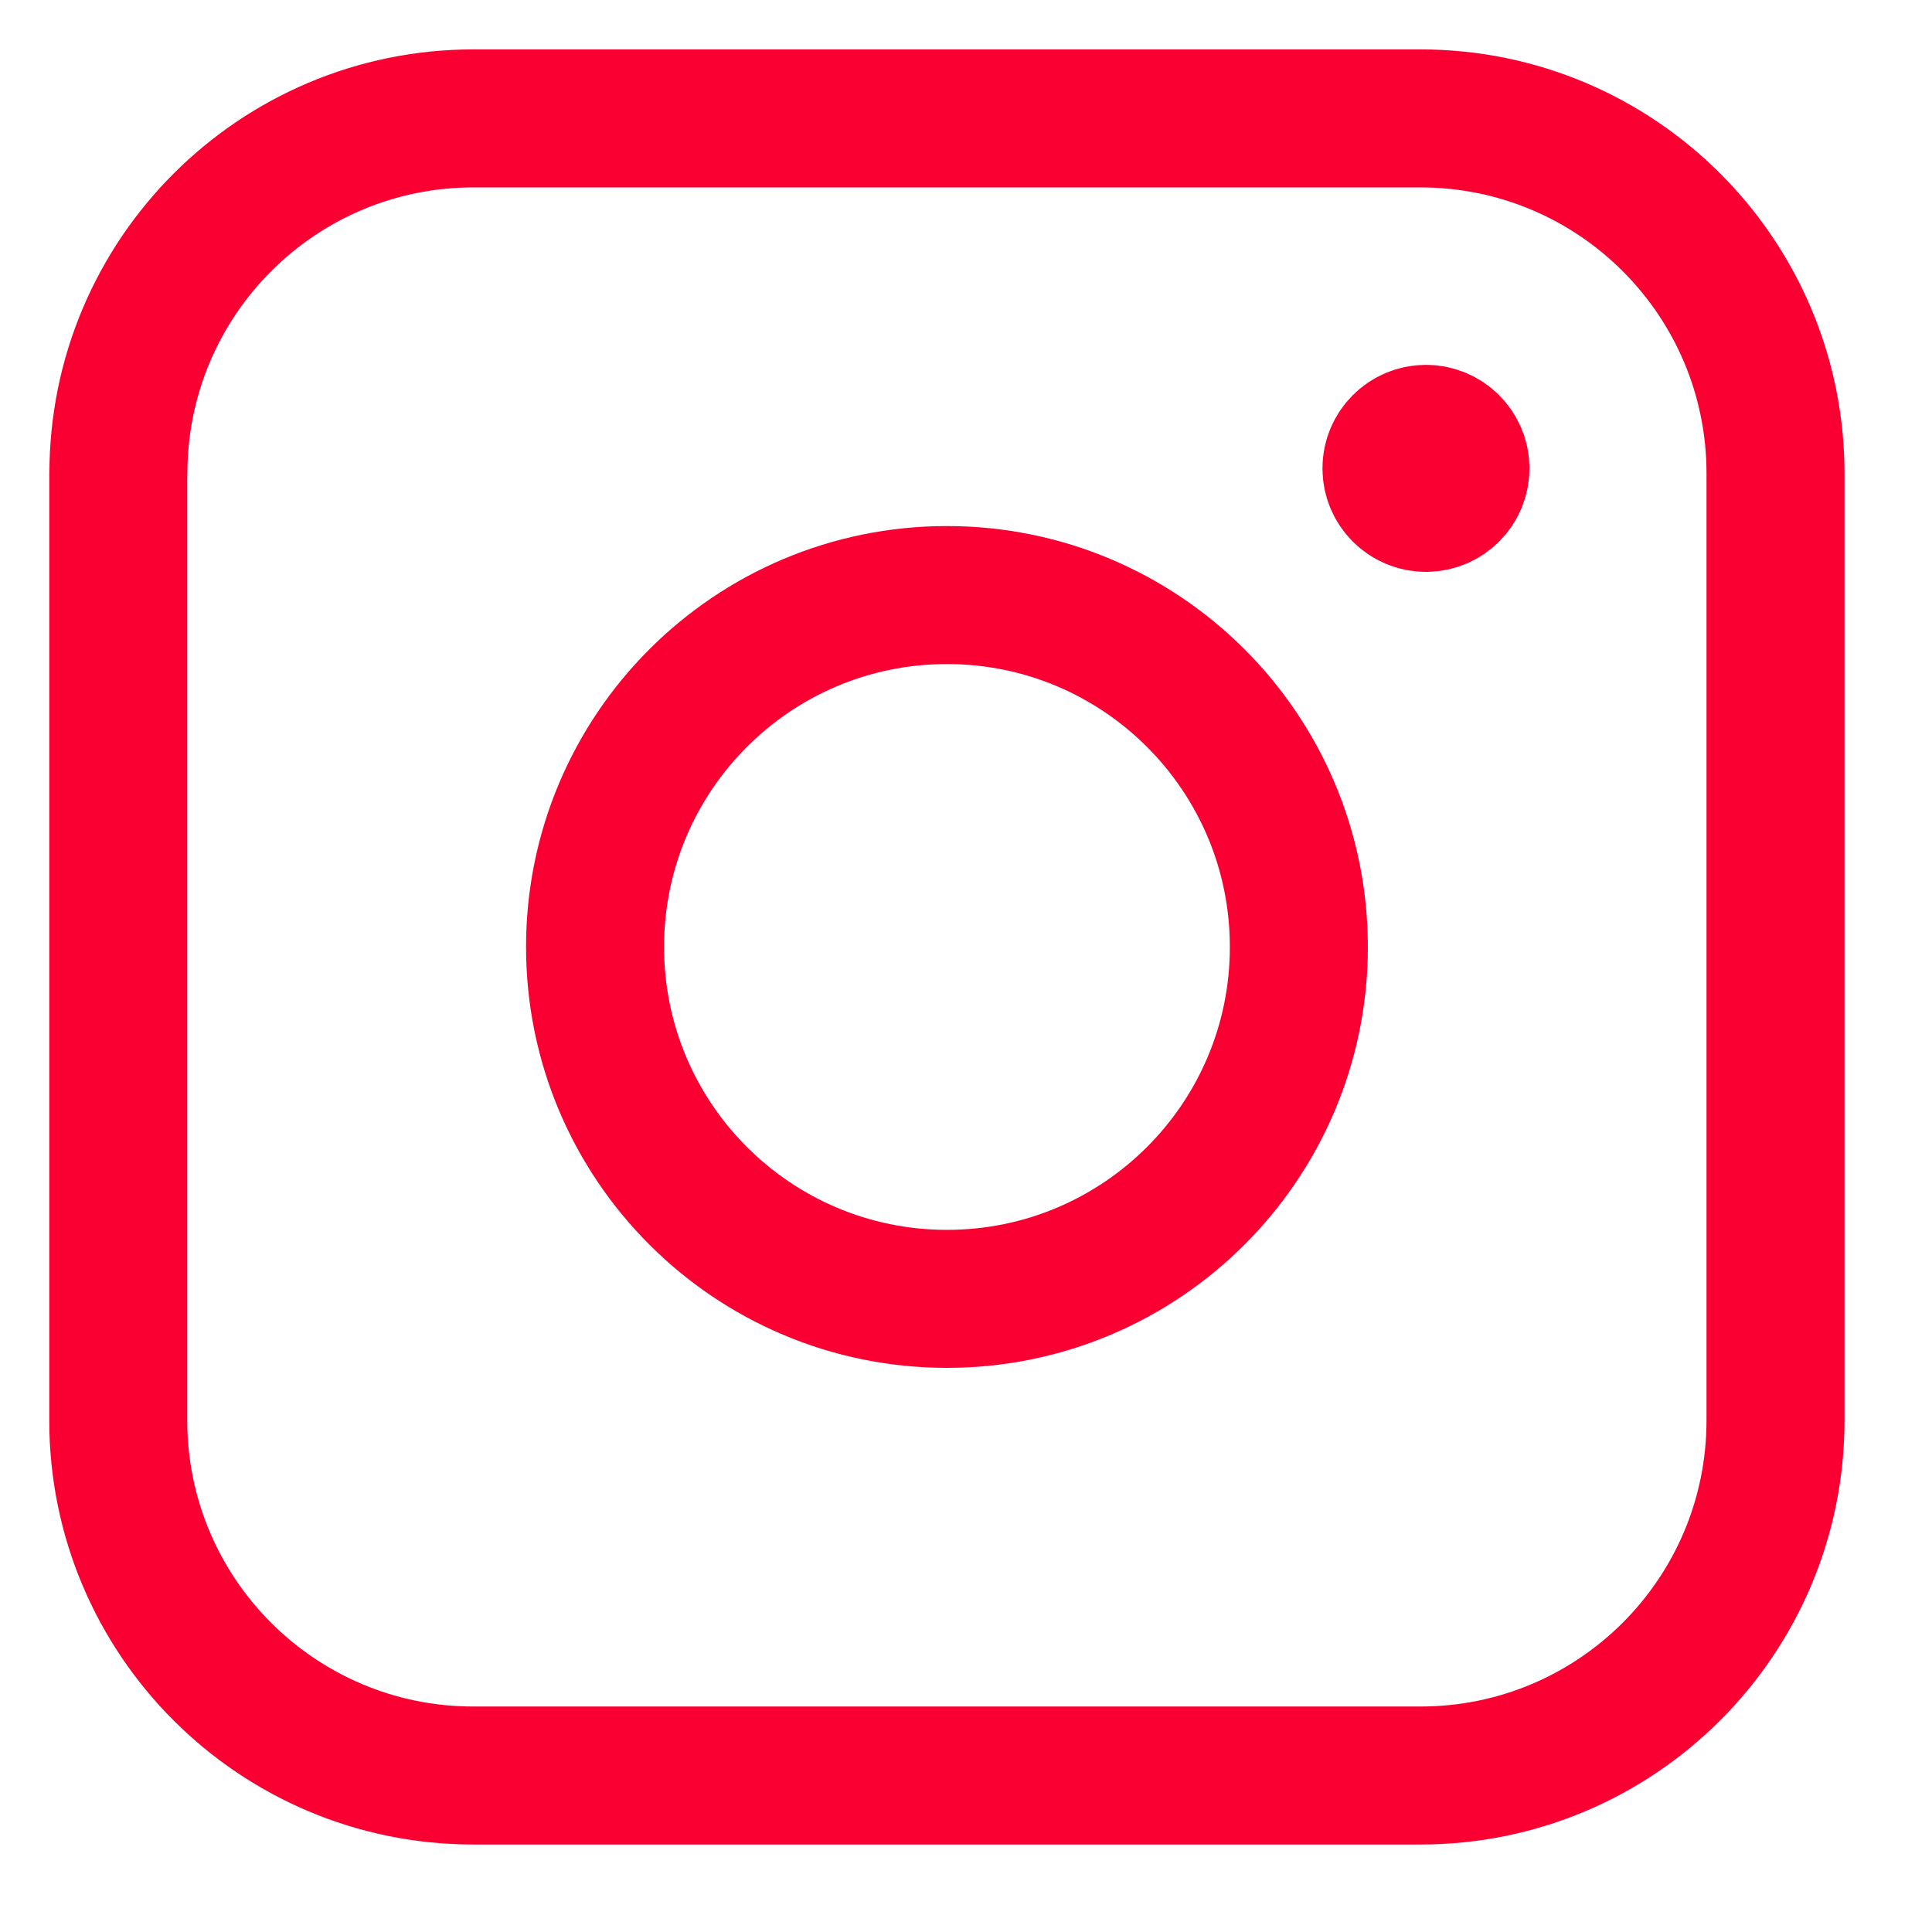
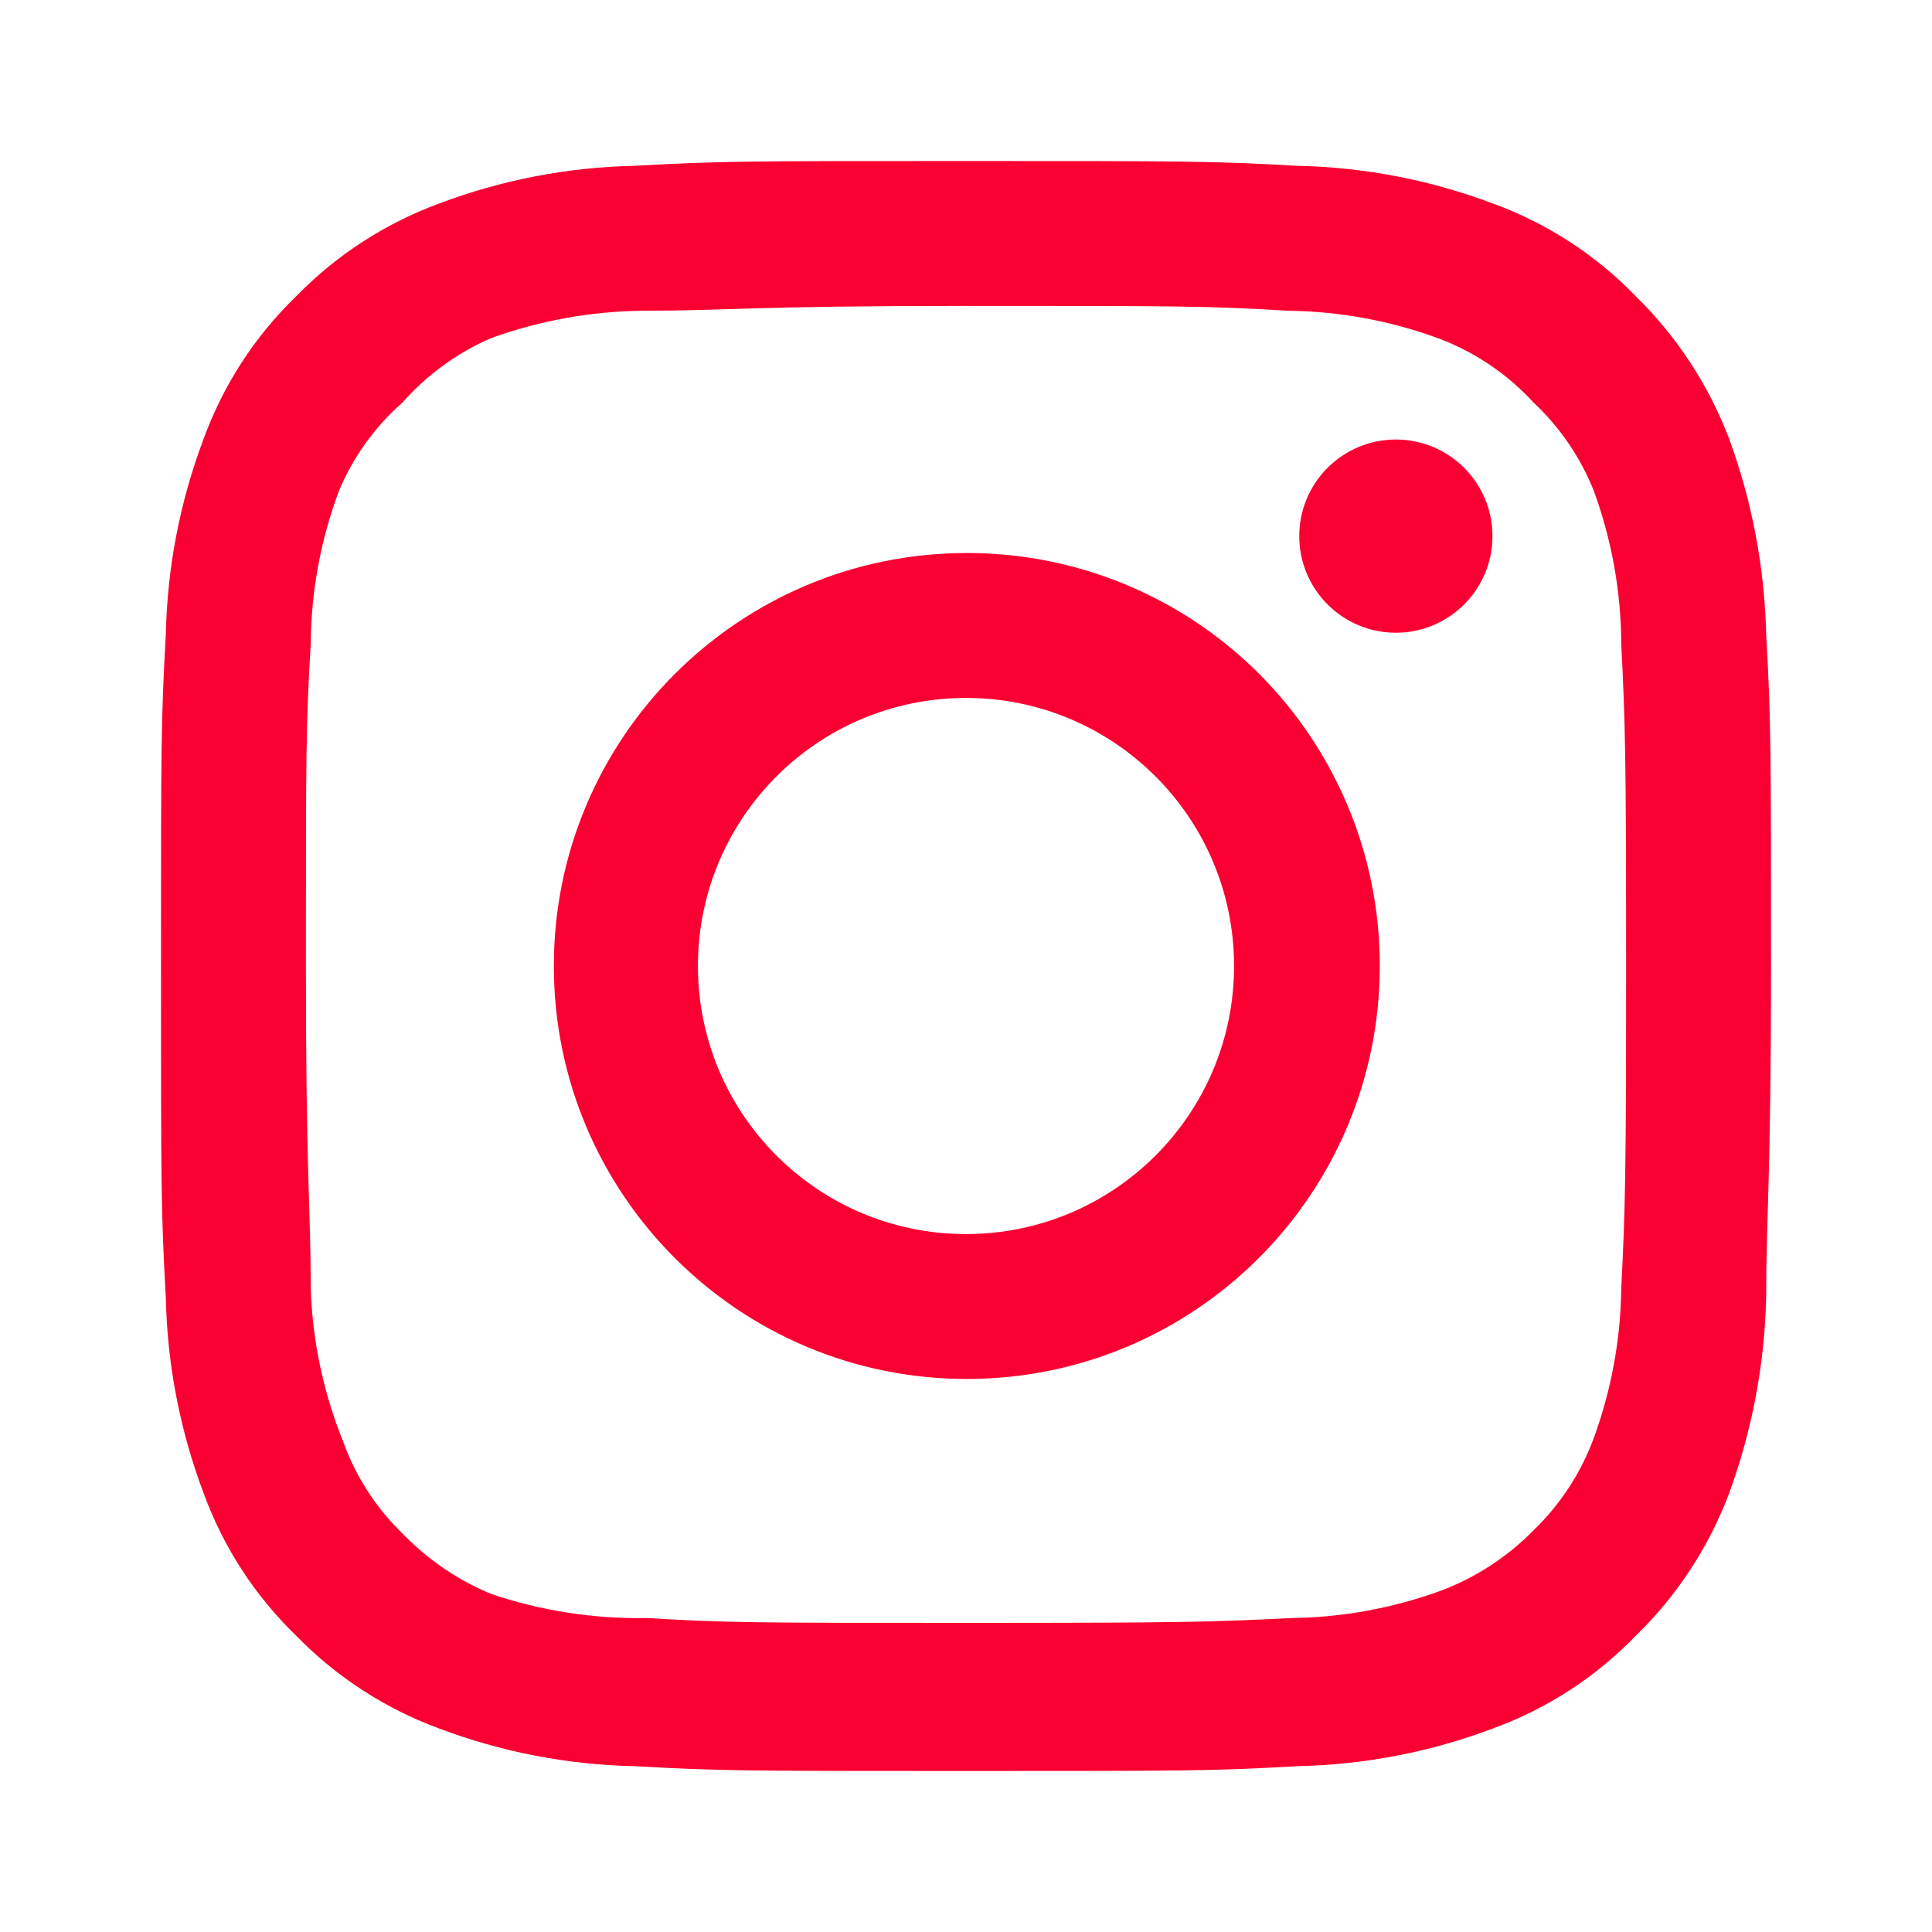
- <svg xmlns="http://www.w3.org/2000/svg" width="32" height="32" viewBox="0 0 14 14">
-   <g fill="none" stroke="#fa0032" stroke-linecap="round" stroke-linejoin="round">
-     <path d="M10.333 3.644a.25.25 0 1 1 0-.5m0 .5a.25.25 0 1 0 0-.5" />
-     <path d="M.858 3.431A2.573 2.573 0 0 1 3.431.858h6.862a2.573 2.573 0 0 1 2.573 2.573v6.862a2.573 2.573 0 0 1-2.573 2.573H3.43a2.573 2.573 0 0 1-2.573-2.573V3.43Z" />
-     <path d="M4.312 6.862a2.55 2.55 0 1 0 5.1 0a2.55 2.55 0 1 0-5.1 0" />
-   </g>
+ <svg xmlns="http://www.w3.org/2000/svg" width="32" height="32" viewBox="0 0 24 24">
+   <path fill="#fa0032" d="M17.34 5.46a1.2 1.2 0 1 0 1.2 1.2a1.2 1.2 0 0 0-1.2-1.2m4.6 2.42a7.59 7.59 0 0 0-.46-2.43a4.94 4.94 0 0 0-1.16-1.77a4.7 4.7 0 0 0-1.77-1.15a7.3 7.3 0 0 0-2.43-.47C15.06 2 14.72 2 12 2s-3.06 0-4.12.06a7.3 7.3 0 0 0-2.43.47a4.78 4.78 0 0 0-1.77 1.15a4.7 4.7 0 0 0-1.15 1.77a7.3 7.3 0 0 0-.47 2.43C2 8.94 2 9.28 2 12s0 3.06.06 4.12a7.3 7.3 0 0 0 .47 2.43a4.7 4.7 0 0 0 1.15 1.77a4.78 4.78 0 0 0 1.77 1.15a7.3 7.3 0 0 0 2.43.47C8.94 22 9.28 22 12 22s3.06 0 4.12-.06a7.3 7.3 0 0 0 2.43-.47a4.7 4.7 0 0 0 1.77-1.15a4.85 4.85 0 0 0 1.16-1.77a7.59 7.59 0 0 0 .46-2.43c0-1.06.06-1.4.06-4.12s0-3.06-.06-4.12M20.14 16a5.61 5.61 0 0 1-.34 1.86a3.06 3.06 0 0 1-.75 1.15a3.19 3.19 0 0 1-1.15.75a5.61 5.61 0 0 1-1.86.34c-1 .05-1.37.06-4 .06s-3 0-4-.06a5.73 5.73 0 0 1-1.94-.3a3.27 3.27 0 0 1-1.1-.75a3 3 0 0 1-.74-1.15a5.54 5.54 0 0 1-.4-1.9c0-1-.06-1.37-.06-4s0-3 .06-4a5.54 5.54 0 0 1 .35-1.9A3 3 0 0 1 5 5a3.14 3.14 0 0 1 1.1-.8A5.73 5.73 0 0 1 8 3.86c1 0 1.37-.06 4-.06s3 0 4 .06a5.61 5.61 0 0 1 1.86.34a3.06 3.06 0 0 1 1.19.8a3.06 3.06 0 0 1 .75 1.1a5.61 5.61 0 0 1 .34 1.9c.05 1 .06 1.37.06 4s-.01 3-.06 4M12 6.87A5.13 5.13 0 1 0 17.14 12A5.12 5.12 0 0 0 12 6.87m0 8.46A3.33 3.33 0 1 1 15.33 12A3.33 3.33 0 0 1 12 15.33" />
</svg>
